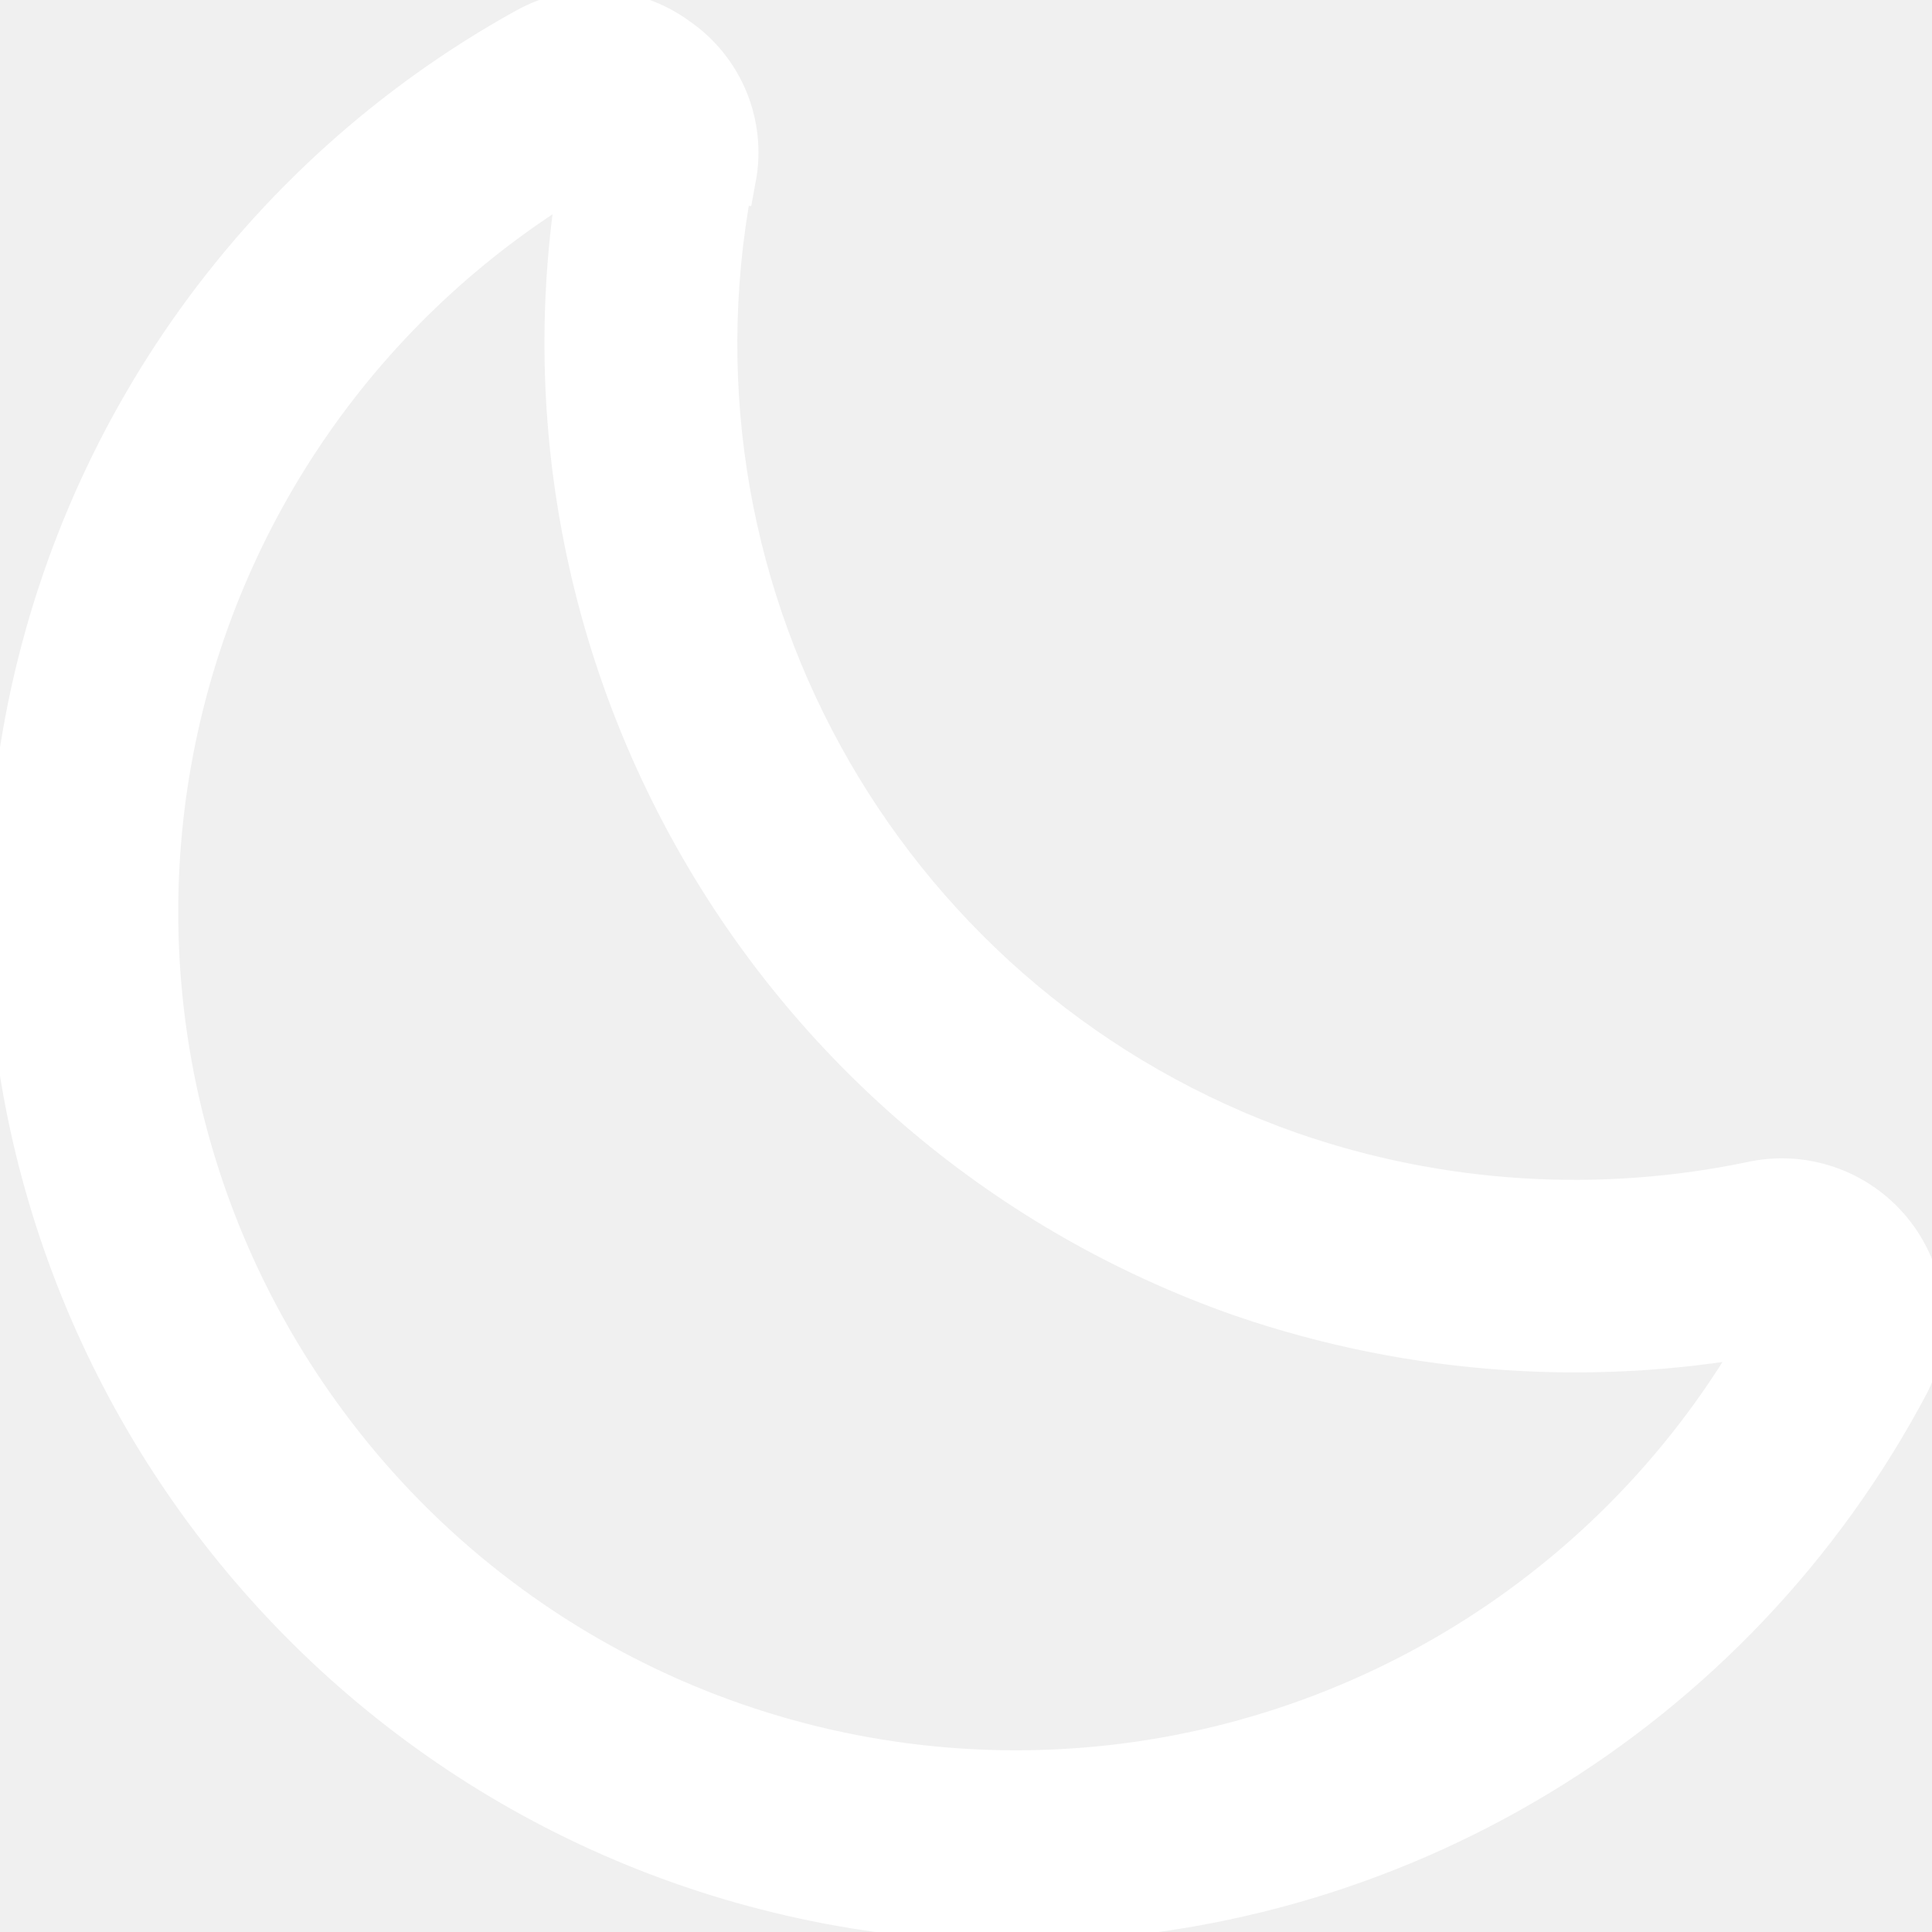
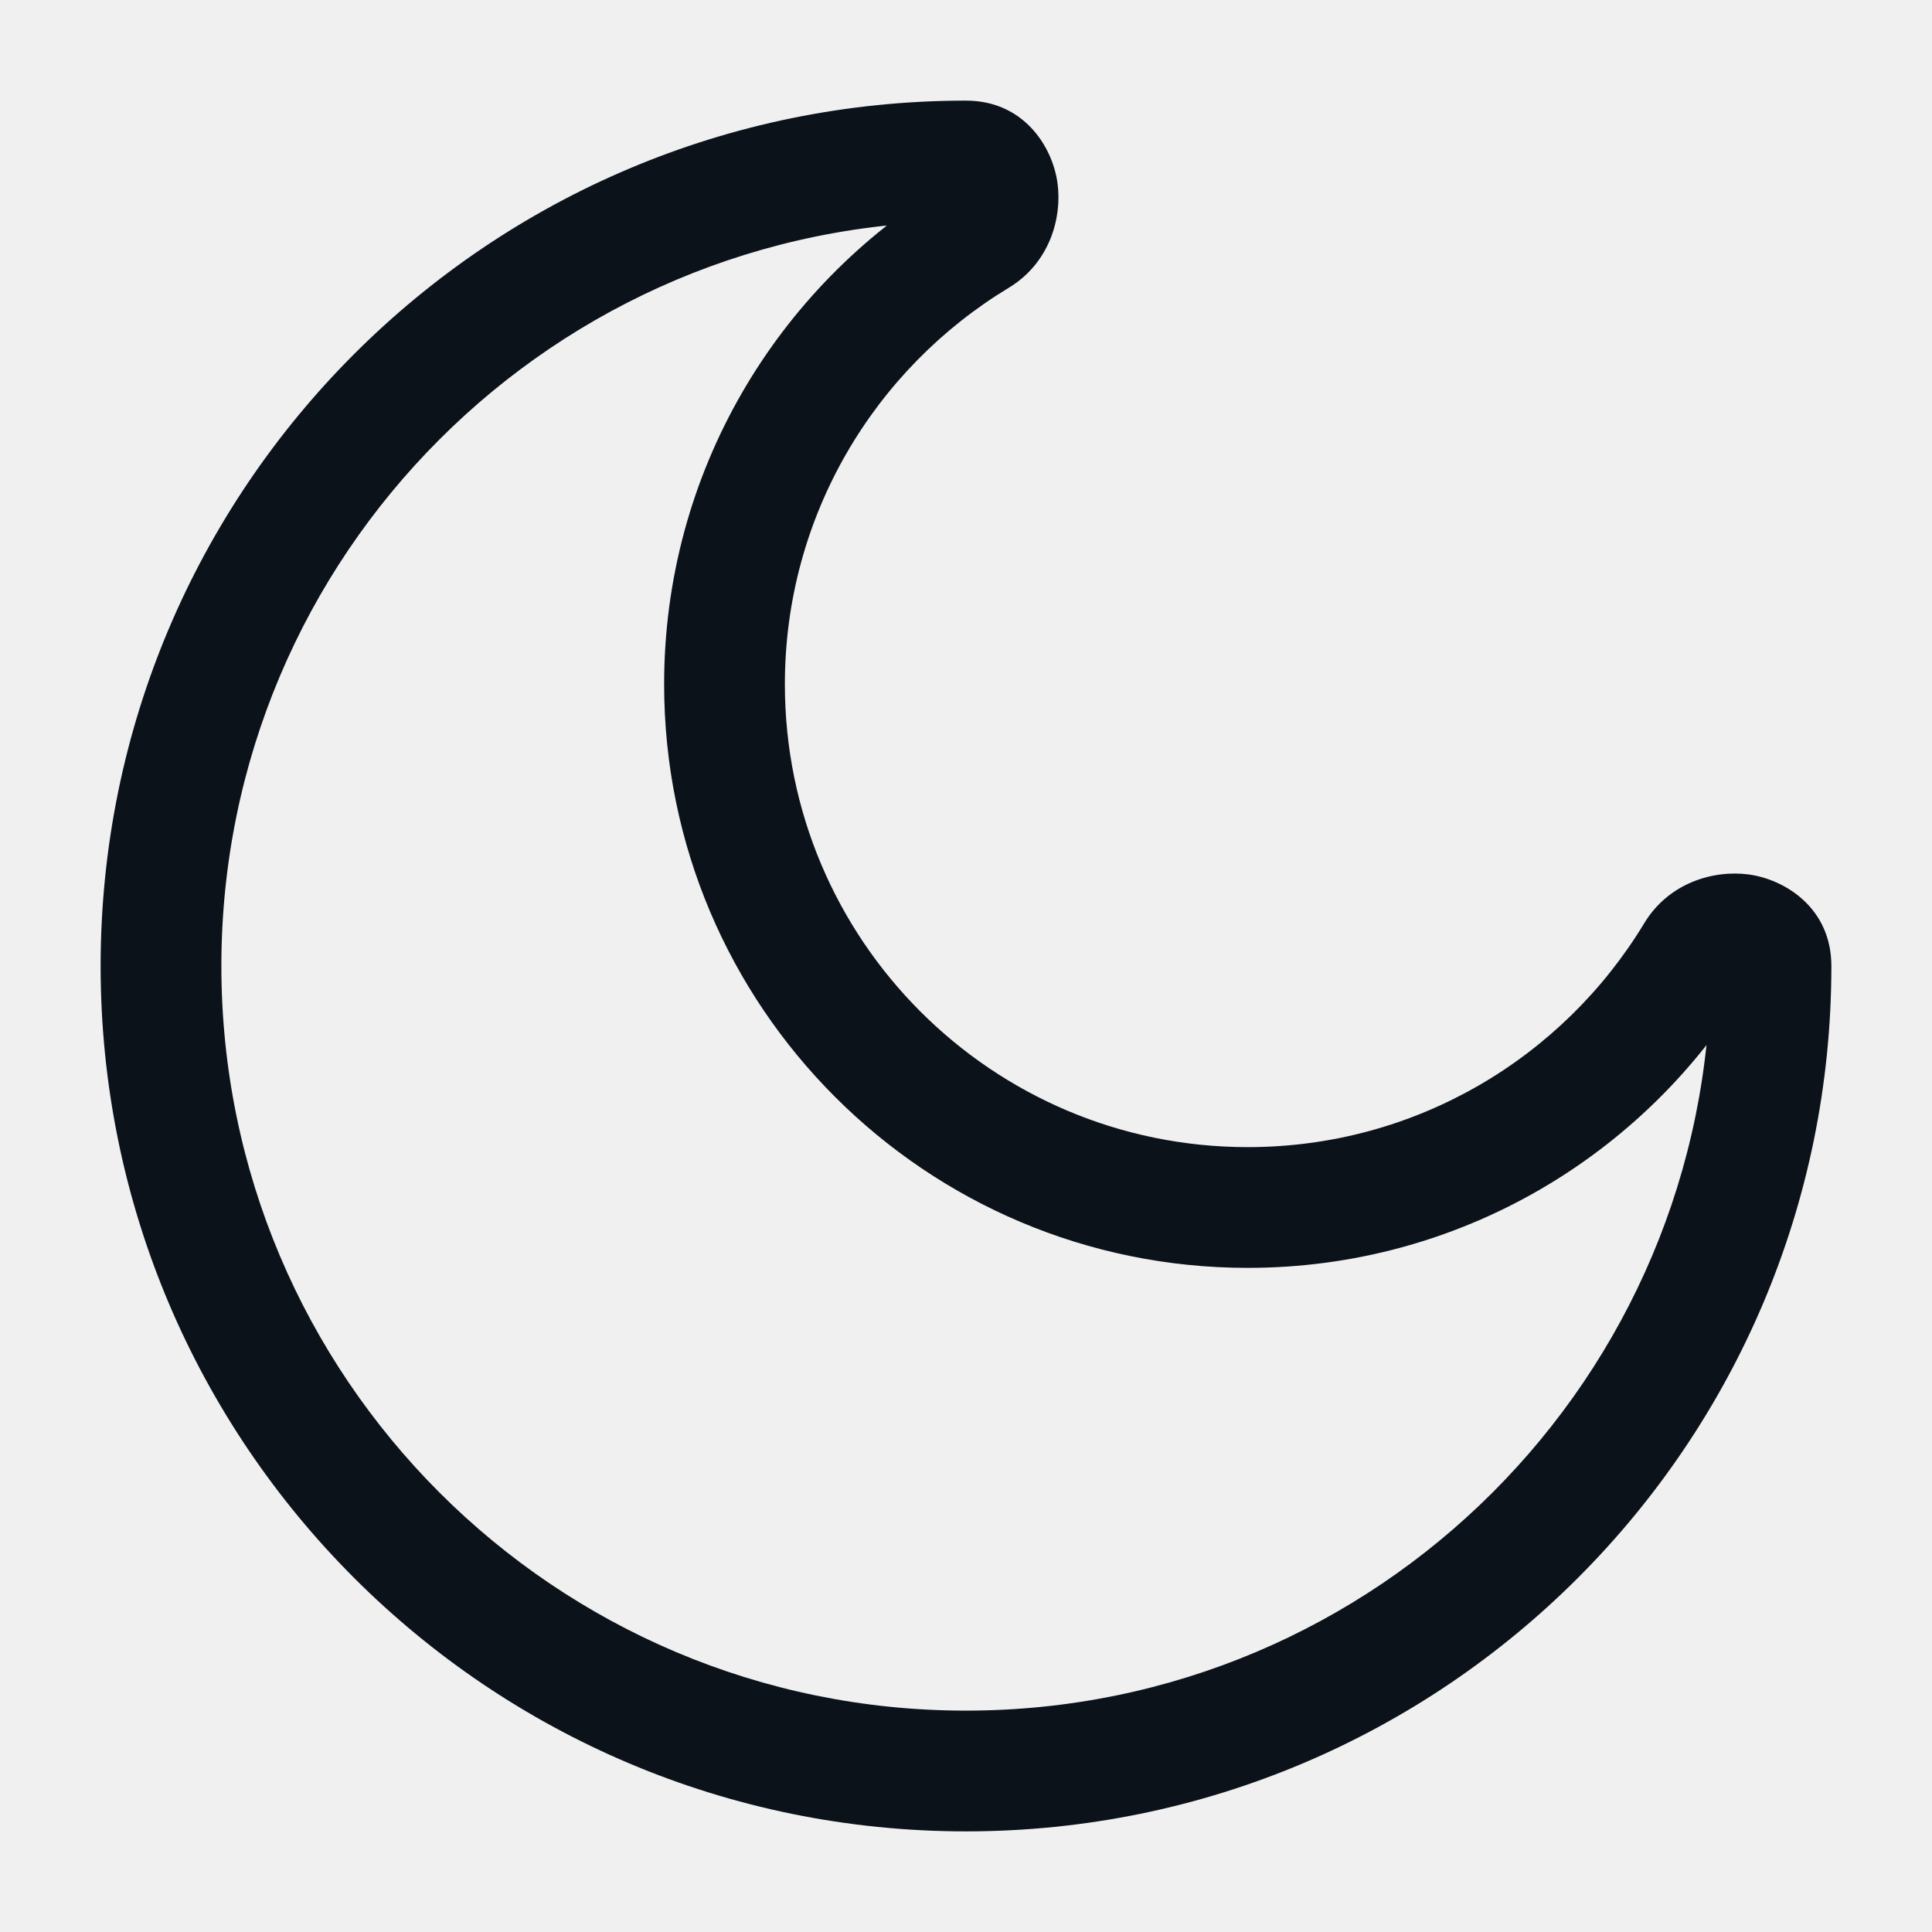
- <svg xmlns="http://www.w3.org/2000/svg" fill="#ffffff" width="800px" height="800px" viewBox="0 0 35 35" data-name="Layer 2" id="Layer_2" stroke="#ffffff">
+ <svg xmlns="http://www.w3.org/2000/svg" width="800px" height="800px" viewBox="0 0 24 24" fill="none">
  <g id="SVGRepo_bgCarrier" stroke-width="0" />
  <g id="SVGRepo_tracerCarrier" stroke-linecap="round" stroke-linejoin="round" />
  <g id="SVGRepo_iconCarrier">
-     <path d="M18.44,34.68a18.22,18.22,0,0,1-2.94-.24,18.18,18.18,0,0,1-15-20.86A18.06,18.06,0,0,1,9.59.63,2.42,2.42,0,0,1,12.2.79a2.39,2.39,0,0,1,1,2.41L11.9,3.1l1.23.22A15.66,15.66,0,0,0,23.34,21h0a15.82,15.82,0,0,0,8.47.53A2.44,2.44,0,0,1,34.47,25,18.18,18.18,0,0,1,18.44,34.68ZM10.67,2.89a15.67,15.67,0,0,0-5,22.77A15.66,15.66,0,0,0,32.18,24a18.49,18.49,0,0,1-9.65-.64A18.18,18.18,0,0,1,10.67,2.89Z" />
+     <path d="M21.067 11.857L20.425 11.469L21.067 11.857ZM12.143 2.933L11.755 2.291V2.291L12.143 2.933ZM21.25 12C21.25 17.109 17.109 21.25 12 21.25V22.75C17.937 22.75 22.75 17.937 22.75 12H21.25ZM12 21.25C6.891 21.25 2.75 17.109 2.75 12H1.25C1.25 17.937 6.063 22.75 12 22.75V21.25ZM2.75 12C2.75 6.891 6.891 2.75 12 2.75V1.25C6.063 1.25 1.25 6.063 1.25 12H2.75ZM15.5 14.25C12.324 14.25 9.75 11.676 9.75 8.5H8.25C8.25 12.504 11.496 15.75 15.5 15.75V14.25ZM20.425 11.469C19.417 13.137 17.588 14.25 15.5 14.25V15.75C18.135 15.75 20.441 14.344 21.709 12.245L20.425 11.469ZM9.75 8.5C9.75 6.412 10.863 4.583 12.531 3.575L11.755 2.291C9.656 3.559 8.25 5.865 8.25 8.5H9.75ZM12 2.75C11.912 2.75 11.808 2.71 11.732 2.632C11.669 2.565 11.654 2.502 11.65 2.477C11.646 2.446 11.648 2.356 11.755 2.291L12.531 3.575C13.034 3.271 13.196 2.714 13.137 2.276C13.075 1.821 12.717 1.25 12 1.25V2.75ZM21.709 12.245C21.644 12.352 21.554 12.354 21.523 12.35C21.498 12.346 21.435 12.331 21.368 12.268C21.29 12.192 21.25 12.088 21.25 12H22.75C22.75 11.283 22.179 10.925 21.724 10.863C21.286 10.804 20.729 10.966 20.425 11.469L21.709 12.245Z" fill="#0B121A" />
  </g>
</svg>
